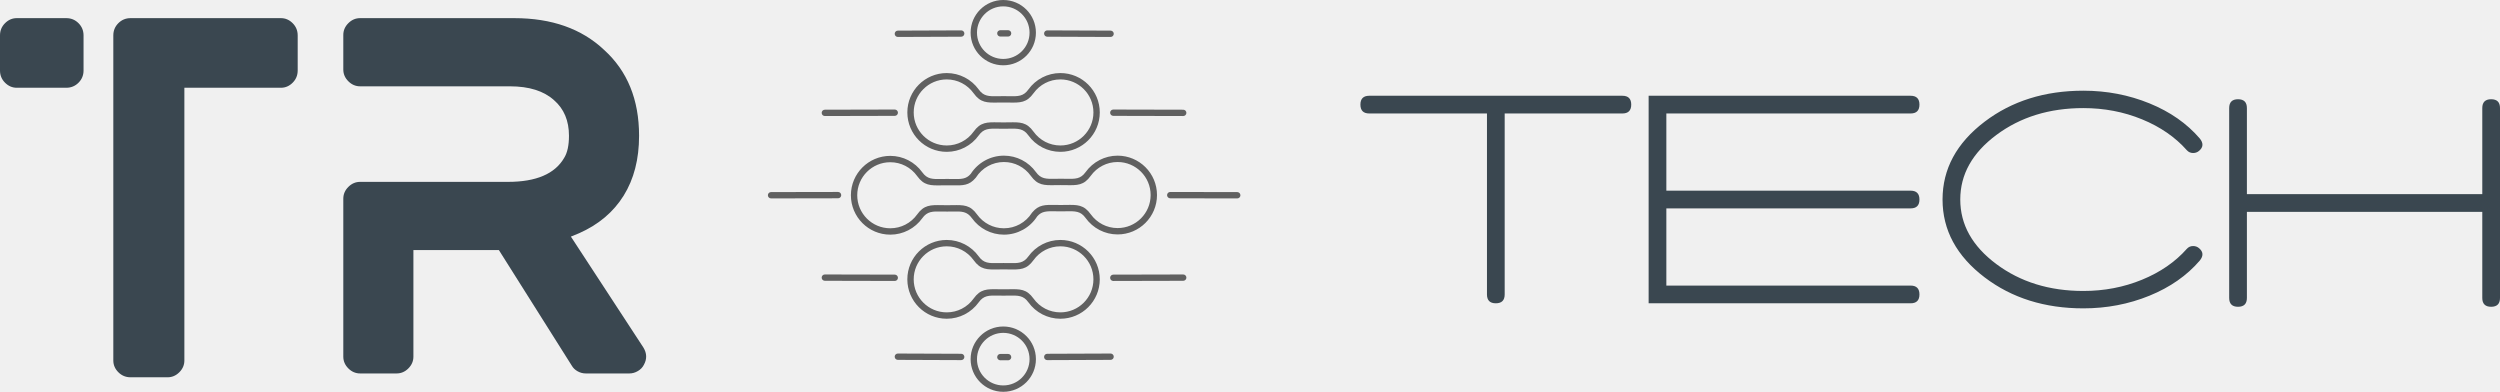
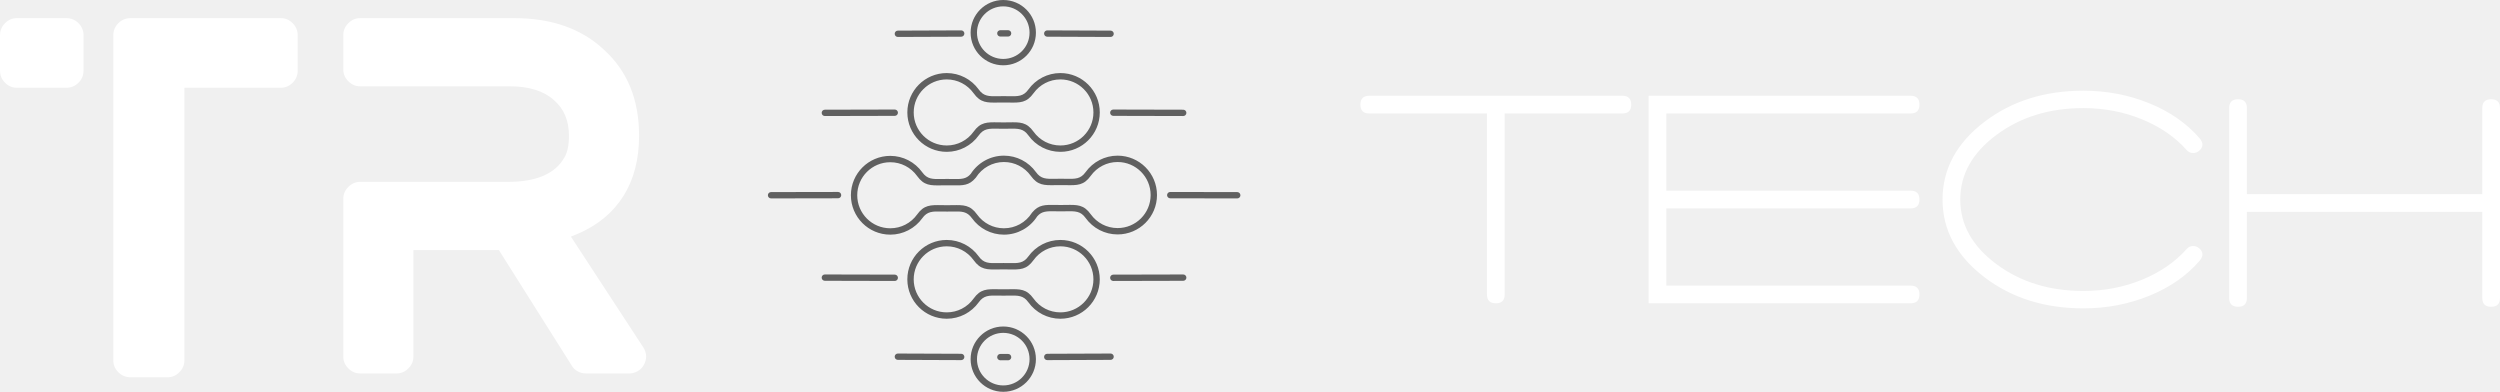
- <svg xmlns="http://www.w3.org/2000/svg" width="602.694" height="94.454" viewBox="0 0 413.477 64.8" class="looka-1j8o68f">
+ <svg xmlns="http://www.w3.org/2000/svg" version="1.2" viewBox="0 0 413.477 64.8" width="100%" height="43" class="img-fluid">
  <defs id="SvgjsDefs5011" />
-   <g id="SvgjsG5012" featurekey="nameLeftFeature-0" transform="matrix(3.970588,0,0,3.970588,-1.111765,-16.85294)" fill="#3a4750">
+   <g id="SvgjsG5012" featurekey="nameLeftFeature-0" transform="matrix(3.970588,0,0,3.970588,-1.111765,-16.85294)" fill="#fff">
    <path d="M3.04 5 q0.3 0 0.51 0.21 t0.21 0.51 l0 1.46 q0 0.3 -0.21 0.51 t-0.51 0.21 l-2.06 0 q-0.28 0 -0.49 -0.21 t-0.21 -0.51 l0 -1.46 q0 -0.3 0.21 -0.51 t0.49 -0.21 l2.06 0 z M11.98 5 q0.28 0 0.49 0.21 t0.21 0.51 l0 1.46 q0 0.3 -0.21 0.51 t-0.49 0.21 l-4.02 0 l0 11.36 q0 0.28 -0.21 0.49 t-0.49 0.21 l-1.54 0 q-0.3 0 -0.51 -0.21 t-0.21 -0.49 l0 -13.54 q0 -0.3 0.21 -0.51 t0.51 -0.21 l6.26 0 z M24.06 14.1 l3.02 4.62 q0.22 0.36 0.02 0.72 q-0.08 0.16 -0.25 0.26 t-0.35 0.1 l-1.82 0 q-0.18 0 -0.34 -0.09 t-0.24 -0.23 l-3.04 -4.82 l-3.56 0 l0 4.44 q0 0.28 -0.21 0.49 t-0.49 0.21 l-1.52 0 q-0.28 0 -0.49 -0.21 t-0.21 -0.49 l0 -6.58 q0 -0.28 0.21 -0.49 t0.49 -0.21 l6.16 0 q1.76 0 2.34 -1 q0.2 -0.32 0.2 -0.92 q0 -0.94 -0.62 -1.48 q-0.64 -0.58 -1.84 -0.58 l-6.24 0 q-0.28 0 -0.49 -0.21 t-0.21 -0.49 l0 -1.44 q0 -0.28 0.21 -0.49 t0.49 -0.21 l6.42 0 q2.34 0 3.74 1.32 q1.46 1.32 1.46 3.58 q0 1.46 -0.64 2.49 t-1.86 1.57 z" />
  </g>
-   <g id="SvgjsG5013" featurekey="inlineSymbolFeature-0" transform="matrix(0.001315816,0,0,0.001315816,126.6026,-7.073828)" fill="#606060">
+   <g id="SvgjsG5013" featurekey="inlineSymbolFeature-0" transform="matrix(0.001315816,0,0,0.001315816,126.6026,-7.073828)" fill="#ccc">
    <defs />
    <g>
      <path class="fil0" d="M50876 30302c-220,0 -398,-178 -398,-398 0,-220 178,-398 398,-398l8424 15c220,0 398,178 398,398 0,220 -178,398 -398,398l-8424 -15zm-20987 -17518c912,0 1739,-370 2336,-968 598,-598 968,-1424 968,-2336 0,-912 -370,-1739 -968,-2336 -598,-598 -1424,-968 -2336,-968 -912,0 -1739,370 -2336,968 -598,598 -968,1424 -968,2336 0,912 370,1739 968,2336 598,598 1424,968 2336,968zm2902 -402c-743,743 -1769,1202 -2902,1202 -1133,0 -2159,-459 -2902,-1202 -743,-743 -1202,-1769 -1202,-2902 0,-1133 459,-2159 1202,-2902 743,-743 1769,-1202 2902,-1202 1133,0 2159,459 2902,1202 743,743 1202,1769 1202,2902 0,1133 -459,2159 -1202,2902zm-14159 7128c0,1146 465,2184 1216,2935 751,751 1789,1216 2935,1216 685,0 1329,-164 1894,-455 589,-302 1097,-742 1481,-1278 871,-1213 1672,-1199 3114,-1174 162,3 335,6 655,6 320,0 493,-3 655,-6 1442,-25 2243,-39 3114,1174 384,535 892,975 1481,1278 566,291 1210,455 1894,455 1146,0 2184,-465 2935,-1216 751,-751 1216,-1789 1216,-2935 0,-1146 -465,-2184 -1216,-2935 -751,-751 -1789,-1216 -2935,-1216 -685,0 -1329,164 -1894,455 -589,302 -1097,742 -1481,1278 -871,1213 -1672,1199 -3114,1174 -162,-3 -335,-6 -655,-6 -320,0 -493,3 -655,6 -1442,25 -2243,39 -3114,-1174 -384,-535 -892,-975 -1481,-1278 -566,-291 -1210,-455 -1894,-455 -1146,0 -2184,465 -2935,1216 -751,751 -1216,1789 -1216,2935zm650 3501c-896,-896 -1450,-2134 -1450,-3501 0,-1367 554,-2605 1450,-3501 896,-896 2134,-1450 3501,-1450 811,0 1578,197 2257,545 703,361 1308,885 1765,1521 628,874 1280,863 2454,843 249,-4 515,-9 667,-9 152,0 418,5 667,9 1174,20 1826,32 2454,-843 457,-636 1062,-1160 1765,-1521 679,-349 1446,-545 2257,-545 1367,0 2605,554 3501,1450 896,896 1450,2134 1450,3501 0,1367 -554,2605 -1450,3501 -896,896 -2134,1450 -3501,1450 -811,0 -1578,-197 -2257,-545 -703,-361 -1308,-885 -1765,-1521 -628,-874 -1280,-863 -2454,-843 -249,4 -515,9 -667,9 -152,0 -418,-5 -667,-9 -1174,-20 -1826,-32 -2454,843 -457,636 -1062,1160 -1765,1521 -679,349 -1446,545 -2257,545 -1367,0 -2605,-554 -3501,-1450zm10607 23404c1133,0 2159,459 2902,1202 743,743 1202,1769 1202,2902 0,1133 -459,2159 -1202,2902 -743,743 -1769,1202 -2902,1202 -1133,0 -2159,-459 -2902,-1202 -743,-743 -1202,-1769 -1202,-2902 0,-1133 459,-2159 1202,-2902 743,-743 1769,-1202 2902,-1202zm2336 1768c-598,-598 -1424,-968 -2336,-968 -912,0 -1739,370 -2336,968 -598,598 -968,1424 -968,2336 0,912 370,1739 968,2336 598,598 1424,968 2336,968 912,0 1739,-370 2336,-968 598,-598 968,-1424 968,-2336 0,-912 -370,-1739 -968,-2336zm16187 -18291c0,-1146 -465,-2184 -1216,-2935 -751,-751 -1789,-1216 -2935,-1216 -685,0 -1329,164 -1894,455 -589,302 -1097,742 -1481,1278 -871,1213 -1672,1199 -3114,1174 -162,-3 -335,-6 -655,-6 -320,0 -493,3 -655,6 -1442,25 -2243,39 -3114,-1174 -384,-535 -892,-975 -1481,-1278 -566,-291 -1210,-455 -1894,-455 -726,0 -1407,186 -2000,512 -615,338 -1134,829 -1510,1421 -15,24 -33,46 -52,65 -814,971 -1597,958 -2928,935 -161,-3 -334,-6 -654,-6 -320,0 -493,3 -655,6 -1442,25 -2243,39 -3114,-1174 -384,-535 -892,-975 -1481,-1278 -566,-291 -1210,-455 -1894,-455 -1146,0 -2184,465 -2935,1216 -751,751 -1216,1789 -1216,2935 0,1146 465,2184 1216,2935 751,751 1789,1216 2935,1216 685,0 1329,-164 1894,-455 589,-302 1097,-742 1481,-1278 871,-1213 1672,-1199 3114,-1174 162,3 335,6 655,6 320,0 493,-3 655,-6 1442,-25 2243,-39 3114,1174 384,535 892,975 1481,1278 566,291 1210,455 1894,455 726,0 1407,-186 2000,-512 615,-338 1134,-829 1510,-1421 15,-24 33,-46 52,-65 814,-971 1597,-958 2928,-935 161,3 334,6 654,6 320,0 493,-3 655,-6 1442,-25 2243,-39 3114,1174 384,535 892,975 1481,1278 566,291 1210,455 1894,455 1146,0 2184,-465 2935,-1216 751,-751 1216,-1789 1216,-2935zm-650 -3501c896,896 1450,2134 1450,3501 0,1367 -554,2605 -1450,3501 -896,896 -2134,1450 -3501,1450 -811,0 -1578,-197 -2257,-545 -703,-361 -1308,-885 -1765,-1521 -628,-874 -1280,-863 -2454,-843 -249,4 -515,9 -667,9 -152,0 -418,-5 -667,-9 -1089,-19 -1730,-30 -2303,647 -446,697 -1062,1276 -1790,1677 -708,390 -1521,612 -2384,612 -811,0 -1578,-197 -2257,-545 -703,-361 -1308,-885 -1765,-1521 -628,-874 -1280,-863 -2454,-843 -249,4 -515,9 -667,9 -152,0 -418,-5 -667,-9 -1174,-20 -1826,-32 -2454,843 -457,636 -1062,1160 -1765,1521 -679,349 -1446,545 -2257,545 -1367,0 -2605,-554 -3501,-1450 -896,-896 -1450,-2134 -1450,-3501 0,-1367 554,-2605 1450,-3501 896,-896 2134,-1450 3501,-1450 811,0 1578,197 2257,545 703,361 1308,885 1765,1521 628,874 1280,863 2454,843 249,-4 515,-9 667,-9 152,0 418,5 667,9 1089,19 1730,30 2303,-647 446,-697 1062,-1276 1790,-1677 708,-390 1521,-612 2384,-612 811,0 1578,197 2257,545 703,361 1308,885 1765,1521 628,874 1280,863 2454,843 249,-4 515,-9 667,-9 152,0 418,5 667,9 1174,20 1826,32 2454,-843 457,-636 1062,-1160 1765,-1521 679,-349 1446,-545 2257,-545 1367,0 2605,554 3501,1450zm-29931 14097c0,-1367 554,-2605 1450,-3501 896,-896 2134,-1450 3501,-1450 811,0 1578,197 2257,545 703,361 1308,885 1765,1521 628,874 1280,863 2454,843 249,-4 515,-9 667,-9 152,0 418,5 667,9 1174,20 1826,32 2454,-843 457,-636 1062,-1160 1765,-1521 679,-349 1446,-545 2257,-545 1367,0 2605,554 3501,1450 896,896 1450,2134 1450,3501 0,1367 -554,2605 -1450,3501 -896,896 -2134,1450 -3501,1450 -811,0 -1578,-197 -2257,-545 -703,-361 -1308,-885 -1765,-1521 -628,-874 -1280,-863 -2454,-843 -249,4 -515,9 -667,9 -152,0 -418,-5 -667,-9 -1174,-20 -1826,-32 -2454,843 -457,636 -1062,1160 -1765,1521 -679,349 -1446,545 -2257,545 -1367,0 -2605,-554 -3501,-1450 -896,-896 -1450,-2134 -1450,-3501zm2016 -2935c-751,751 -1216,1789 -1216,2935 0,1146 465,2184 1216,2935 751,751 1789,1216 2935,1216 685,0 1329,-164 1894,-455 589,-302 1097,-742 1481,-1278 871,-1213 1672,-1199 3114,-1174 162,3 335,6 655,6 320,0 493,-3 655,-6 1442,-25 2243,-39 3114,1174 384,535 892,975 1481,1278 566,291 1210,455 1894,455 1146,0 2184,-465 2935,-1216 751,-751 1216,-1789 1216,-2935 0,-1146 -465,-2184 -1216,-2935 -751,-751 -1789,-1216 -2935,-1216 -685,0 -1329,164 -1894,455 -589,302 -1097,742 -1481,1278 -871,1213 -1672,1199 -3114,1174 -162,-3 -335,-6 -655,-6 -320,0 -493,3 -655,6 -1442,25 -2243,39 -3114,-1174 -384,-535 -892,-975 -1481,-1278 -566,-291 -1210,-455 -1894,-455 -1146,0 -2184,465 -2935,1216zm-3595 2342c220,0 398,178 398,398 0,220 -178,398 -398,398l-8791 -21c-220,0 -398,-178 -398,-398 0,-220 178,-398 398,-398l8791 21zm27466 797c-220,0 -398,-178 -398,-398 0,-220 178,-398 398,-398l8791 -21c220,0 398,178 398,398 0,220 -178,398 -398,398l-8791 21zm-12990 9893c-67,50 -150,80 -240,79l-479 -2 -479 2c-90,0 -173,-29 -240,-79 -101,-73 -166,-191 -165,-325 1,-220 180,-398 400,-397l484 2 484 -2c220,-1 399,177 400,397 1,134 -65,252 -165,325zm-6124 -741c220,1 398,180 397,400 -1,220 -180,398 -400,397l-7963 -31c-220,-1 -398,-180 -397,-400 1,-220 180,-398 400,-397l7963 31zm10814 797c-220,1 -399,-177 -400,-397 -1,-220 177,-399 397,-400l7963 -31c220,-1 399,177 400,397 1,220 -177,399 -397,400l-7963 31zm-19166 -31498c220,0 398,178 398,398 0,220 -178,398 -398,398l-8791 21c-220,0 -398,-178 -398,-398 0,-220 178,-398 398,-398l8791 -21zm27466 797c-220,0 -398,-178 -398,-398 0,-220 178,-398 398,-398l8791 21c220,0 398,178 398,398 0,220 -178,398 -398,398l-8791 -21zm-13230 -10769c90,0 173,29 240,79 101,73 166,191 165,325 -1,220 -180,398 -400,397l-484 -2 -484 2c-220,1 -399,-177 -400,-397 -1,-134 65,-252 165,-325 67,-50 150,-80 240,-79l479 2 479 -2zm-5887 23c220,-1 399,177 400,397 1,220 -177,399 -397,400l-7963 31c-220,1 -399,-177 -400,-397 -1,-220 177,-399 397,-400l7963 -31zm10814 797c-220,-1 -398,-180 -397,-400 1,-220 180,-398 400,-397l7963 31c220,1 398,180 397,400 -1,220 -180,398 -400,397l-7963 -31zm-26291 19513c220,0 398,178 398,398 0,220 -178,398 -398,398l-8424 15c-220,0 -398,-178 -398,-398 0,-220 178,-398 398,-398l8424 -15z" style="fill: #606060; fill-rule: nonzero;" />
    </g>
  </g>
-   <g id="SvgjsG5014" featurekey="nameRightFeature-0" transform="matrix(2.616279,0,0,2.616279,209.6163,1.604653)" fill="#3a4750">
+   <g id="SvgjsG5014" featurekey="nameRightFeature-0" transform="matrix(2.616279,0,0,2.616279,209.6163,1.604653)" fill="#fff">
    <path d="M22.44 5.44 l-16 0 c-0.373 0 -0.56 0.187 -0.56 0.56 s0.187 0.56 0.56 0.56 l7.44 0 l0 11.44 c0 0.373 0.187 0.56 0.56 0.56 s0.56 -0.187 0.56 -0.56 l0 -11.44 l7.44 0 c0.373 0 0.56 -0.187 0.56 -0.56 s-0.187 -0.56 -0.56 -0.56 z M40.66 12.56 c0.373 0 0.56 -0.187 0.56 -0.56 s-0.187 -0.56 -0.56 -0.56 l-15.44 0 l0 -4.88 l15.44 0 c0.373 0 0.56 -0.187 0.56 -0.56 s-0.187 -0.56 -0.56 -0.56 l-16.56 0 l0 13.12 l16.56 0 c0.373 0 0.56 -0.187 0.56 -0.56 s-0.187 -0.56 -0.56 -0.56 l-15.44 0 l0 -4.88 l15.44 0 z M58.94 8.14 c-0.813 -0.947 -1.873 -1.687 -3.18 -2.22 s-2.7 -0.8 -4.18 -0.8 c-2.44 0 -4.52 0.653 -6.24 1.96 c-1.773 1.347 -2.66 2.987 -2.66 4.92 s0.887 3.573 2.66 4.92 c1.72 1.307 3.8 1.96 6.24 1.96 c1.48 0 2.873 -0.267 4.18 -0.8 s2.367 -1.273 3.18 -2.22 l0 0 c0.24 -0.293 0.227 -0.553 -0.04 -0.78 c-0.107 -0.093 -0.233 -0.14 -0.38 -0.14 c-0.16 0 -0.293 0.06 -0.4 0.18 l0 0 c-0.733 0.827 -1.677 1.477 -2.83 1.95 s-2.39 0.71 -3.71 0.71 c-2.147 0 -3.98 -0.567 -5.5 -1.7 s-2.28 -2.493 -2.28 -4.08 s0.76 -2.947 2.28 -4.08 s3.353 -1.7 5.5 -1.7 c1.32 0 2.557 0.237 3.71 0.71 s2.097 1.123 2.83 1.95 l0 0 c0.107 0.12 0.24 0.18 0.4 0.18 c0.147 0 0.273 -0.047 0.38 -0.14 c0.267 -0.227 0.28 -0.487 0.04 -0.78 z M77.36 5.66 c-0.373 0 -0.56 0.187 -0.56 0.56 l0 5.44 l-14.88 0 l0 -5.44 c0 -0.373 -0.187 -0.56 -0.56 -0.56 s-0.56 0.187 -0.56 0.56 l0 12 c0 0.373 0.187 0.56 0.56 0.56 s0.56 -0.187 0.56 -0.56 l0 -5.44 l14.88 0 l0 5.44 c0 0.373 0.187 0.56 0.56 0.56 s0.56 -0.187 0.56 -0.56 l0 -12 c0 -0.373 -0.187 -0.56 -0.56 -0.56 z" />
  </g>
+   <use href="#SvgjsDefs5011" x="0" y="-1" />
</svg>
